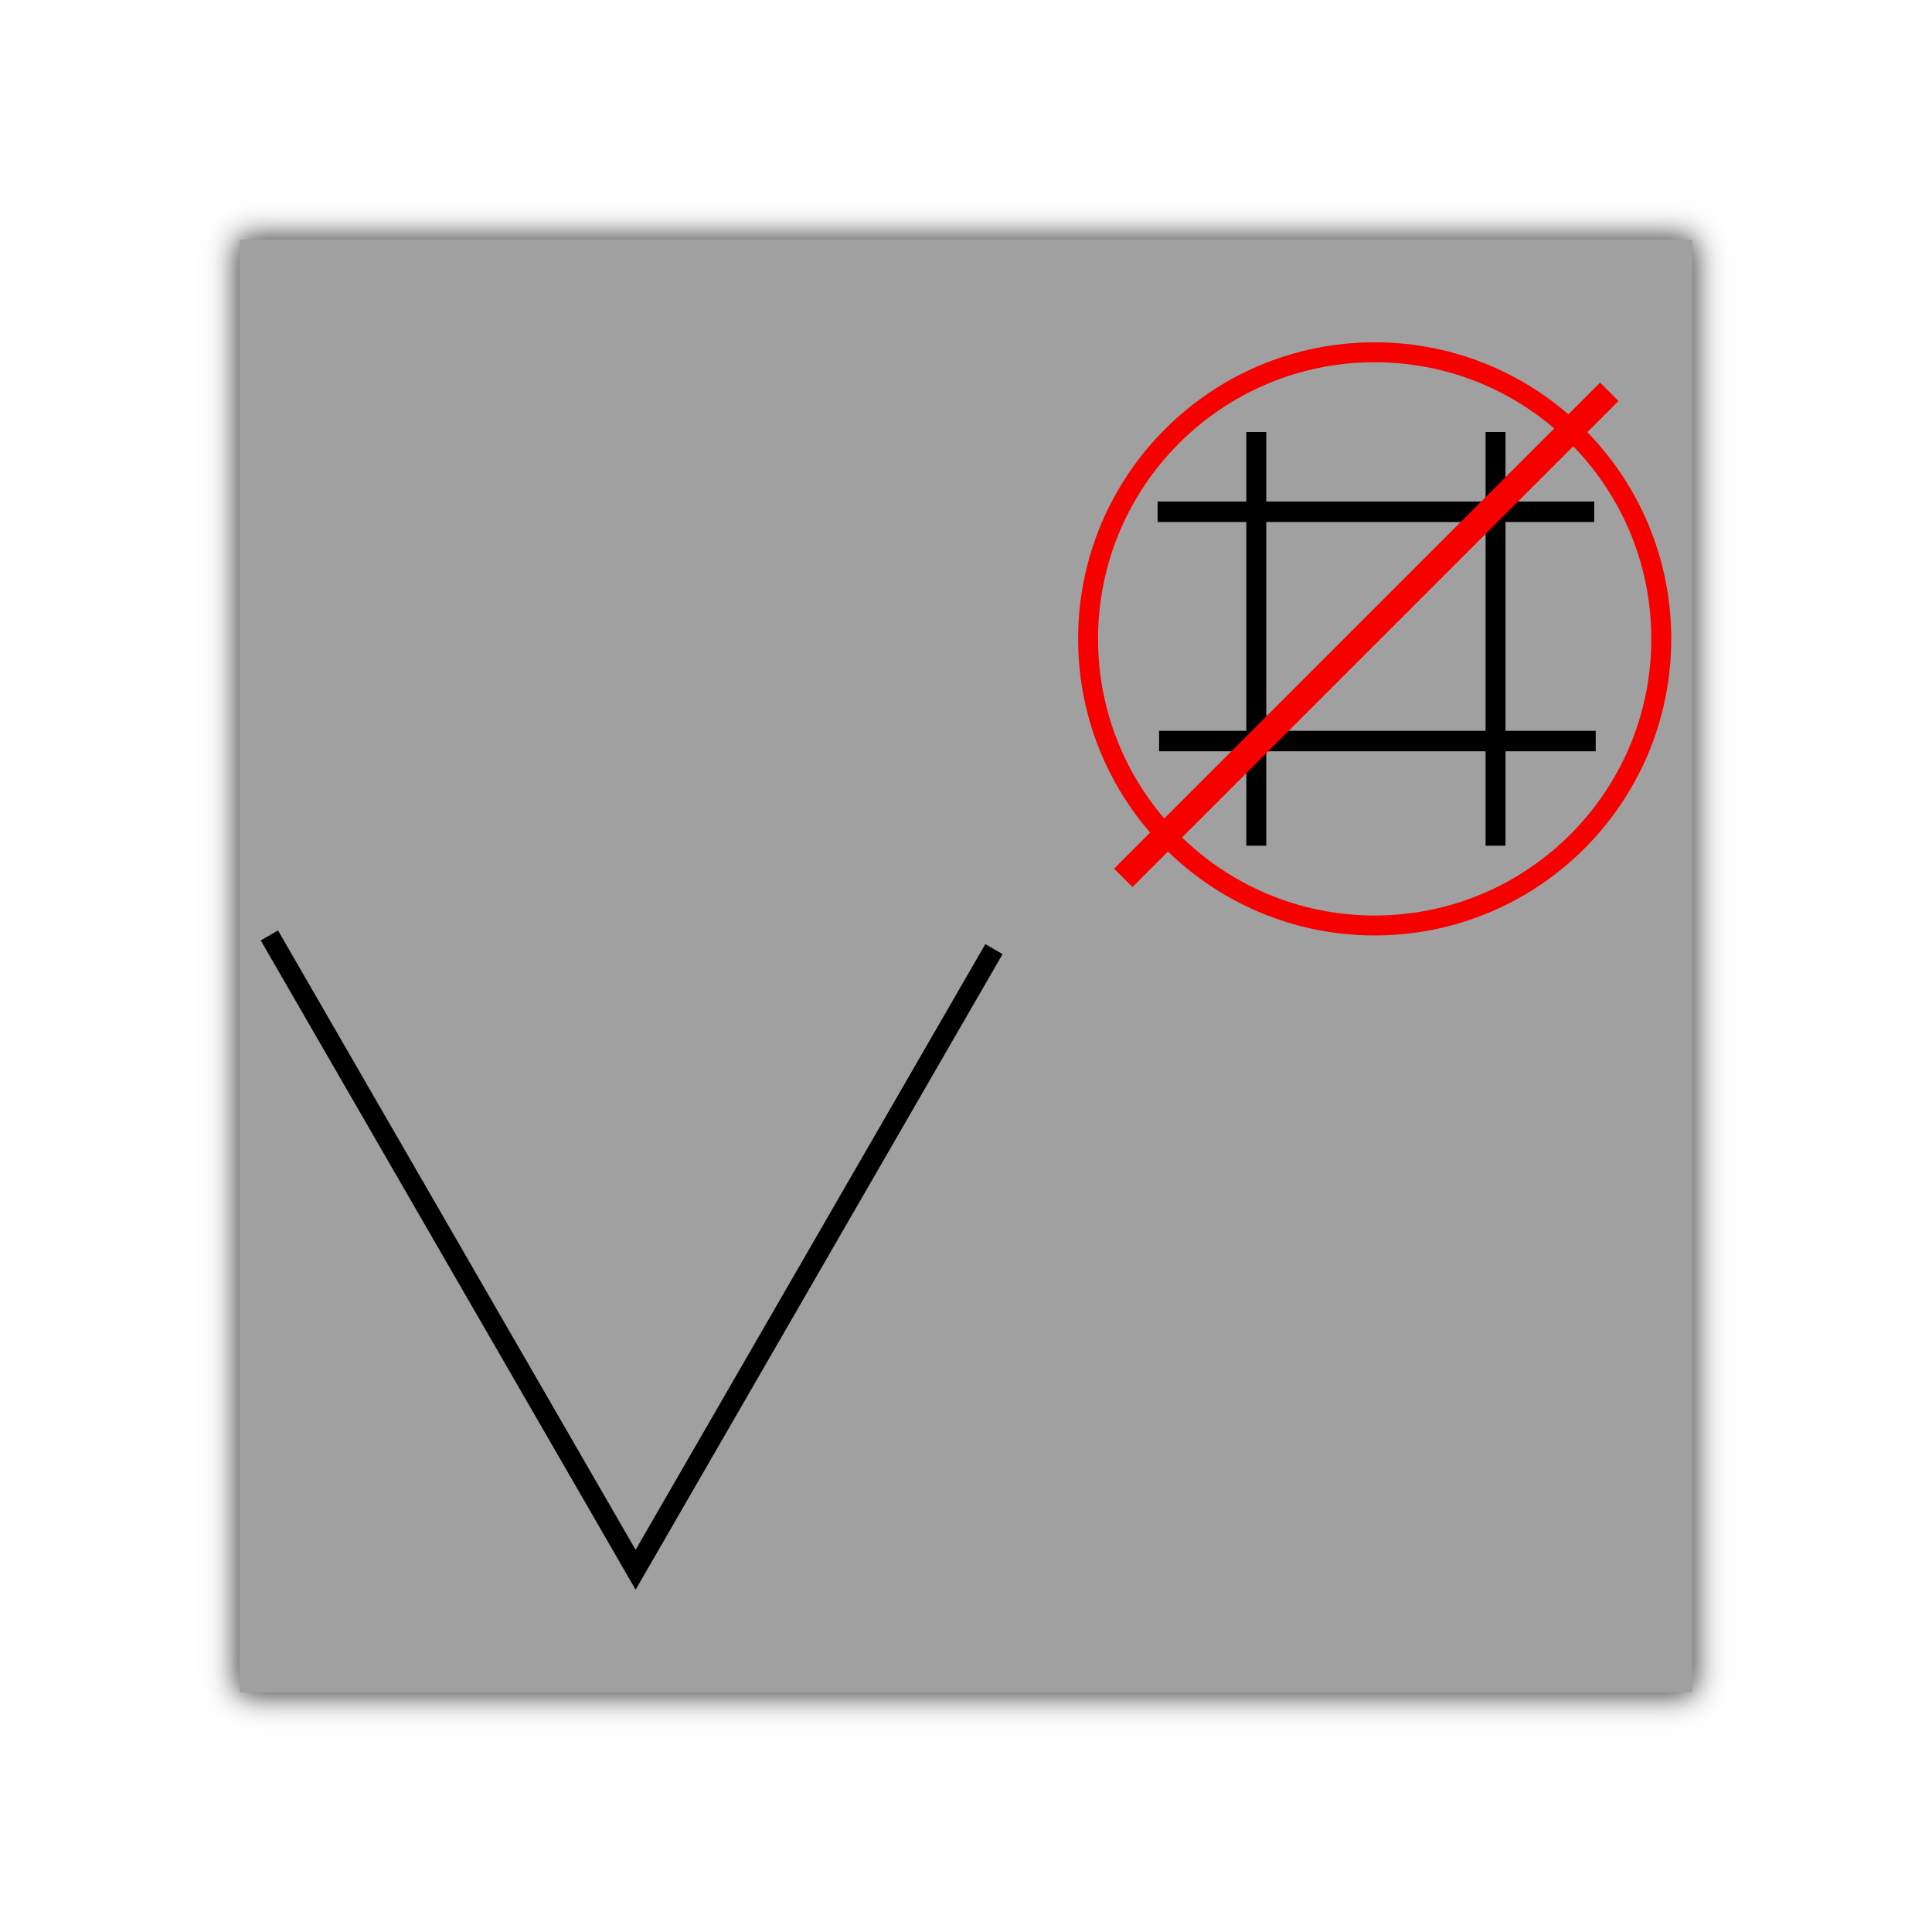
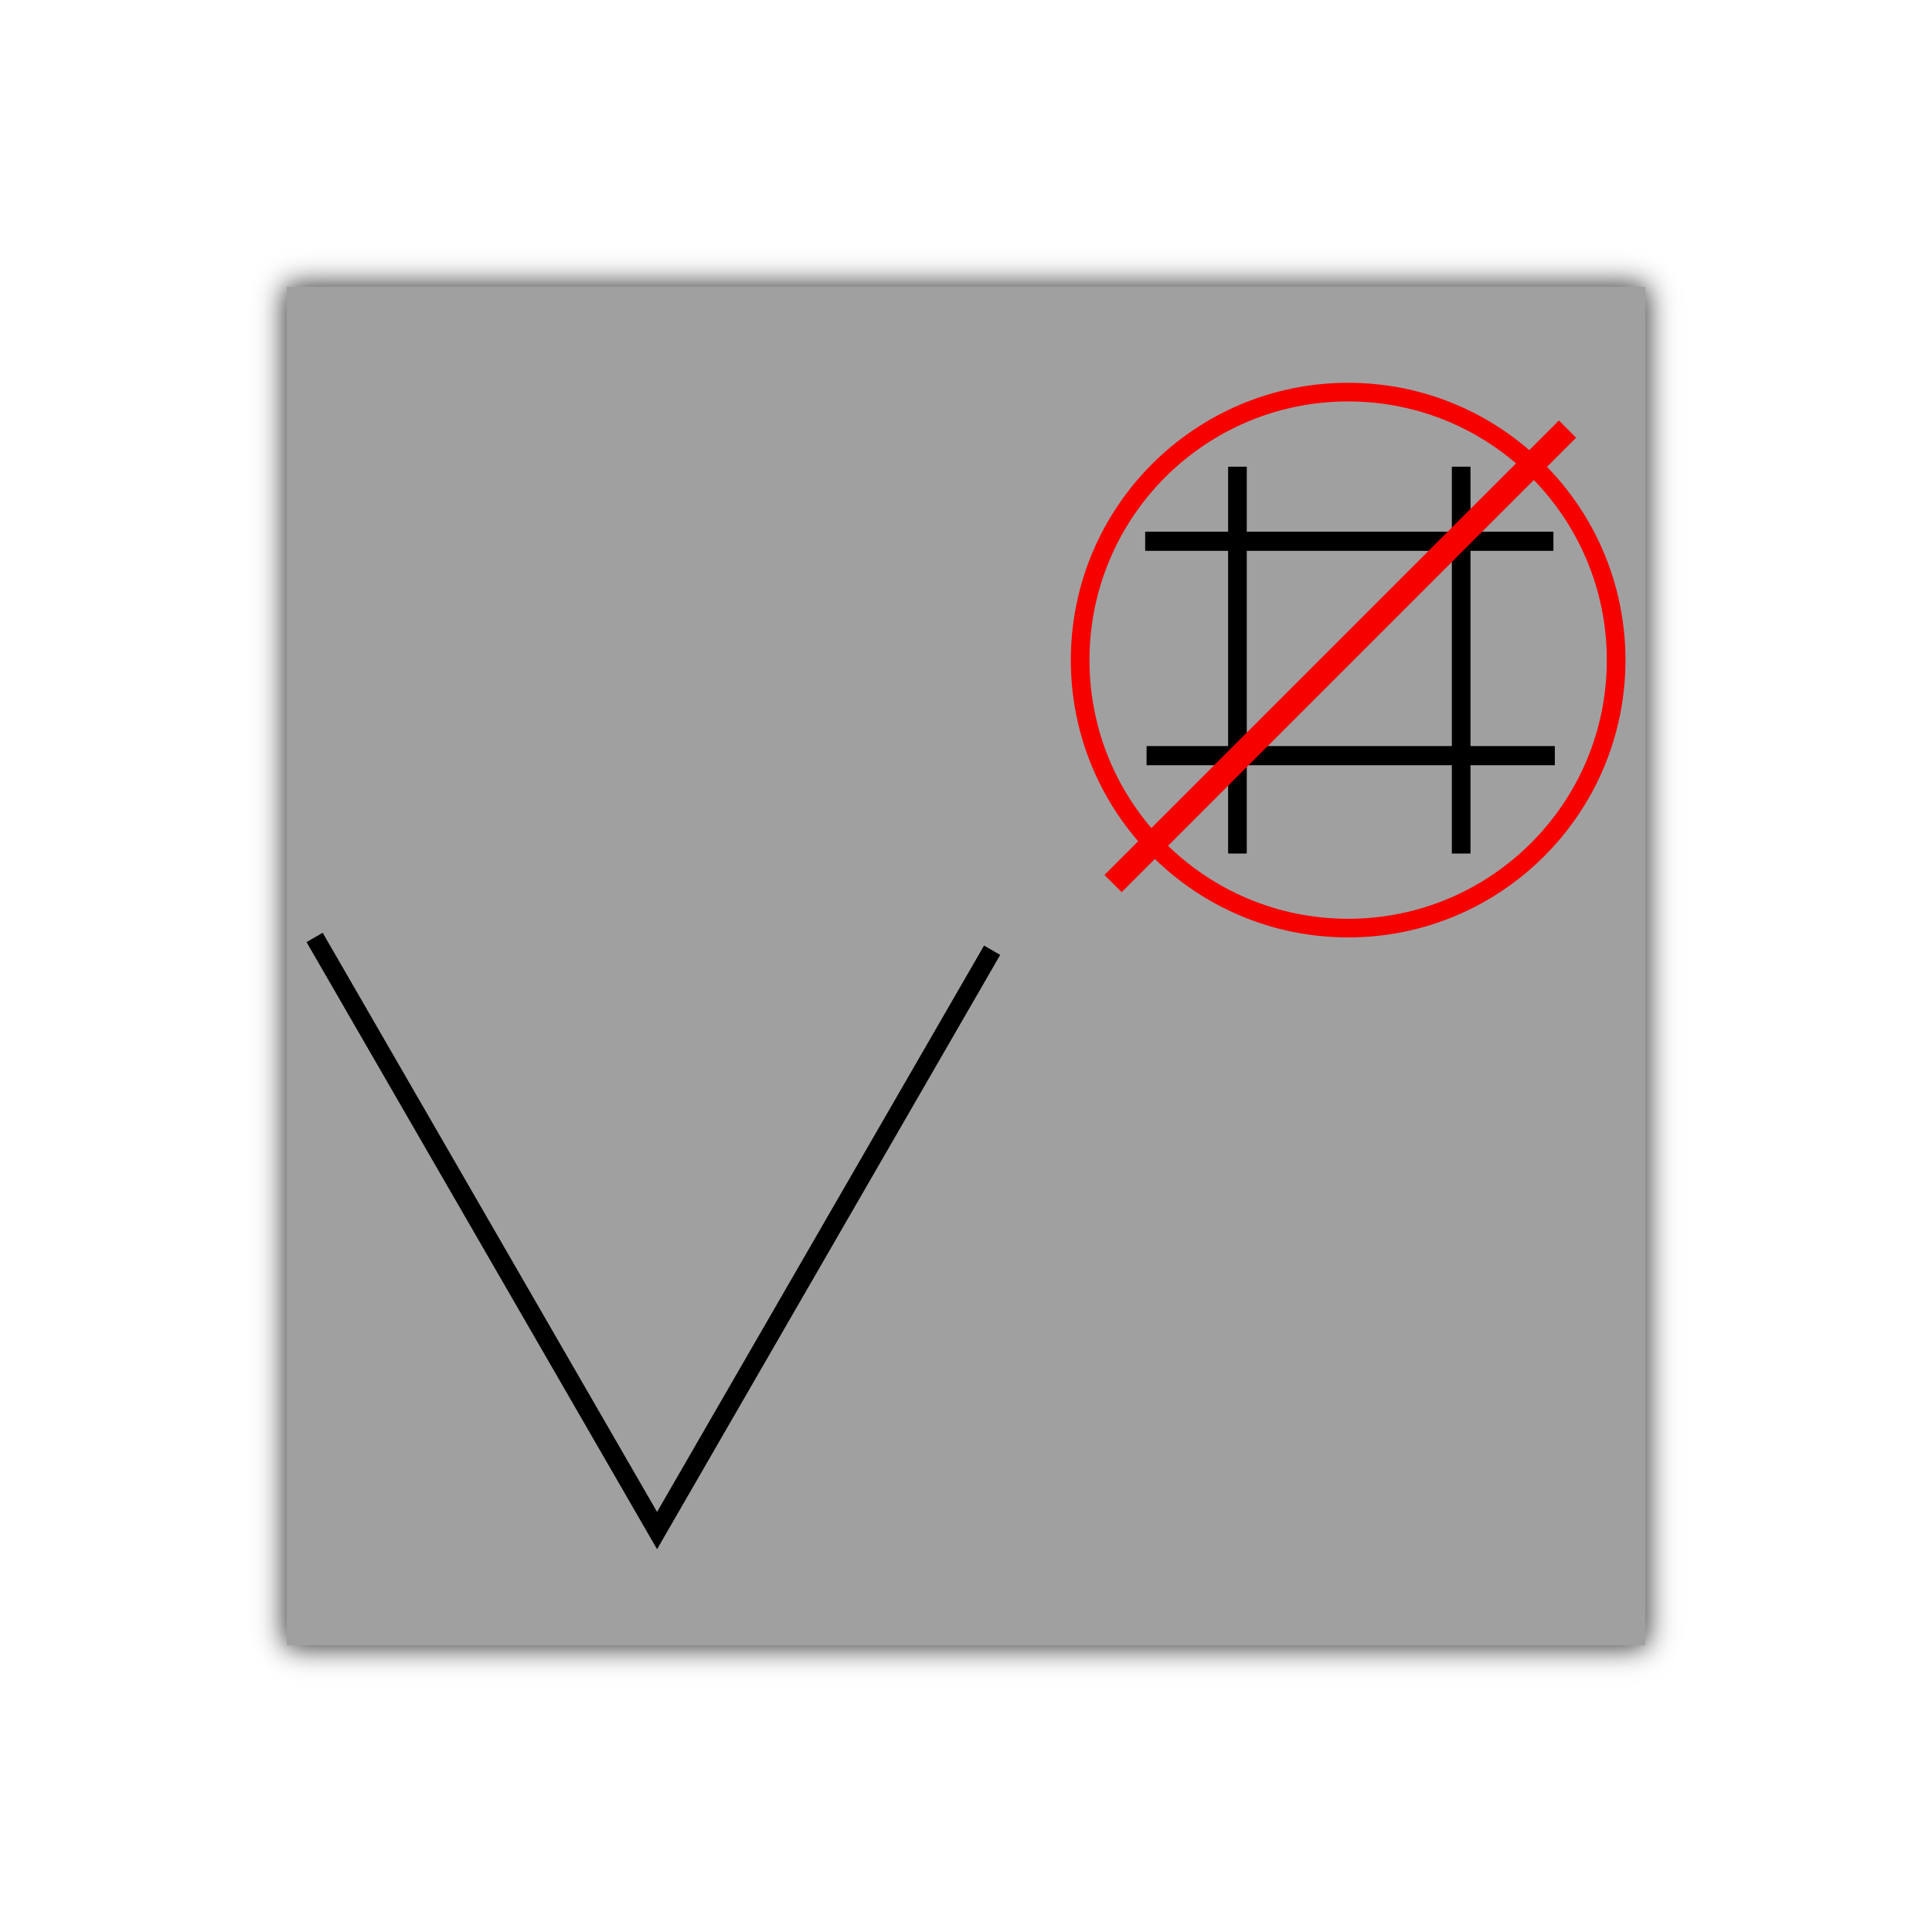
<svg xmlns="http://www.w3.org/2000/svg" width="128px" height="128px" viewBox="0 0 128 128" version="1.1" id="SVGRoot">
  <defs id="defs815">
    <filter style="color-interpolation-filters:sRGB;" id="filter1696">
      <feFlood flood-opacity="0.498" flood-color="rgb(0,0,0)" result="flood" id="feFlood1686" />
      <feComposite in="flood" in2="SourceGraphic" operator="in" result="composite1" id="feComposite1688" />
      <feGaussianBlur in="composite1" stdDeviation="0.9" result="blur" id="feGaussianBlur1690" />
      <feOffset dx="0" dy="0" result="offset" id="feOffset1692" />
      <feComposite in="SourceGraphic" in2="offset" operator="over" result="fbSourceGraphic" id="feComposite1694" />
      <feColorMatrix result="fbSourceGraphicAlpha" in="fbSourceGraphic" values="0 0 0 -1 0 0 0 0 -1 0 0 0 0 -1 0 0 0 0 1 0" id="feColorMatrix1698" />
      <feFlood id="feFlood1700" flood-opacity="0.498" flood-color="rgb(0,0,0)" result="flood" in="fbSourceGraphic" />
      <feComposite in2="fbSourceGraphic" id="feComposite1702" in="flood" operator="in" result="composite1" />
      <feGaussianBlur id="feGaussianBlur1704" in="composite1" stdDeviation="1" result="blur" />
      <feOffset id="feOffset1706" dx="0" dy="0" result="offset" />
      <feComposite in2="offset" id="feComposite1708" in="fbSourceGraphic" operator="over" result="composite2" />
    </filter>
  </defs>
  <g id="layer2">
-     <rect style="fill:#a0a0a0;fill-opacity:1;fill-rule:evenodd;filter:url(#filter1696)" id="rect1388" width="96.25" height="96.25" x="15.875" y="15.875" />
+     <rect style="fill:#a0a0a0;fill-opacity:1;fill-rule:evenodd;filter:url(#filter1696)" id="rect1388" width="96.25" height="96.25" x="15.875" y="15.875" transform="matrix(0.9350649,0,0,0.9350649,4.155848,4.155848)" />
  </g>
  <g id="layer3">
-     <path style="fill:none;stroke:#000000;stroke-width:1.321px;stroke-linecap:butt;stroke-linejoin:miter;stroke-opacity:1" d="M 17.847,61.975 42.111,104.001 65.851,62.882" id="path1391" />
+     <path style="fill:none;stroke:#000000;stroke-width:1.235px;stroke-linecap:butt;stroke-linejoin:miter;stroke-opacity:1" d="M 20.844,62.107 43.532,101.404 65.731,62.955" id="path1391" />
  </g>
  <g id="layer4">
-     <path style="fill:none;stroke:#000000;stroke-width:1.321px;stroke-linecap:butt;stroke-linejoin:miter;stroke-opacity:1" d="M 83.233,28.622 V 56.031" id="path1394" />
-     <path style="fill:none;stroke:#000000;stroke-width:1.357px;stroke-linecap:butt;stroke-linejoin:miter;stroke-opacity:1" d="M 105.72,49.096 H 76.793" id="path1394-6-4" />
-     <path style="fill:none;stroke:#000000;stroke-width:1.321px;stroke-linecap:butt;stroke-linejoin:miter;stroke-opacity:1" d="M 99.084,28.622 V 56.031" id="path1394-1" />
-     <path style="fill:none;stroke:#000000;stroke-width:1.357px;stroke-linecap:butt;stroke-linejoin:miter;stroke-opacity:1" d="M 105.622,33.906 H 76.695" id="path1394-6-4-2" />
+     <path style="fill:none;stroke:#000000;stroke-width:1.235px;stroke-linecap:butt;stroke-linejoin:miter;stroke-opacity:1" d="M 81.984,30.919 V 56.549" id="path1394" />
+     <path style="fill:none;stroke:#000000;stroke-width:1.269px;stroke-linecap:butt;stroke-linejoin:miter;stroke-opacity:1" d="M 103.011,50.064 H 75.963" id="path1394-6-4" />
+     <path style="fill:none;stroke:#000000;stroke-width:1.235px;stroke-linecap:butt;stroke-linejoin:miter;stroke-opacity:1" d="M 96.806,30.919 V 56.549" id="path1394-1" />
+     <path style="fill:none;stroke:#000000;stroke-width:1.269px;stroke-linecap:butt;stroke-linejoin:miter;stroke-opacity:1" d="M 102.919,35.86 H 75.871" id="path1394-6-4-2" />
  </g>
  <g id="layer5">
-     <circle style="fill:none;fill-rule:evenodd;stroke:#f60000;stroke-width:1.321;stroke-opacity:1" id="path1475" cx="91.076" cy="42.327" r="18.988" />
-     <path style="fill:none;stroke:#f60000;stroke-width:1.726px;stroke-linecap:butt;stroke-linejoin:miter;stroke-opacity:1" d="M 106.619,25.958 74.419,58.158" id="path1480" />
+     <circle style="fill:none;fill-rule:evenodd;stroke:#f60000;stroke-width:1.235;stroke-opacity:1" id="path1475" cx="89.318" cy="43.734" r="17.755" />
+     <path style="fill:none;stroke:#f60000;stroke-width:1.614px;stroke-linecap:butt;stroke-linejoin:miter;stroke-opacity:1" d="M 103.851,28.429 73.742,58.538" id="path1480" />
  </g>
</svg>
